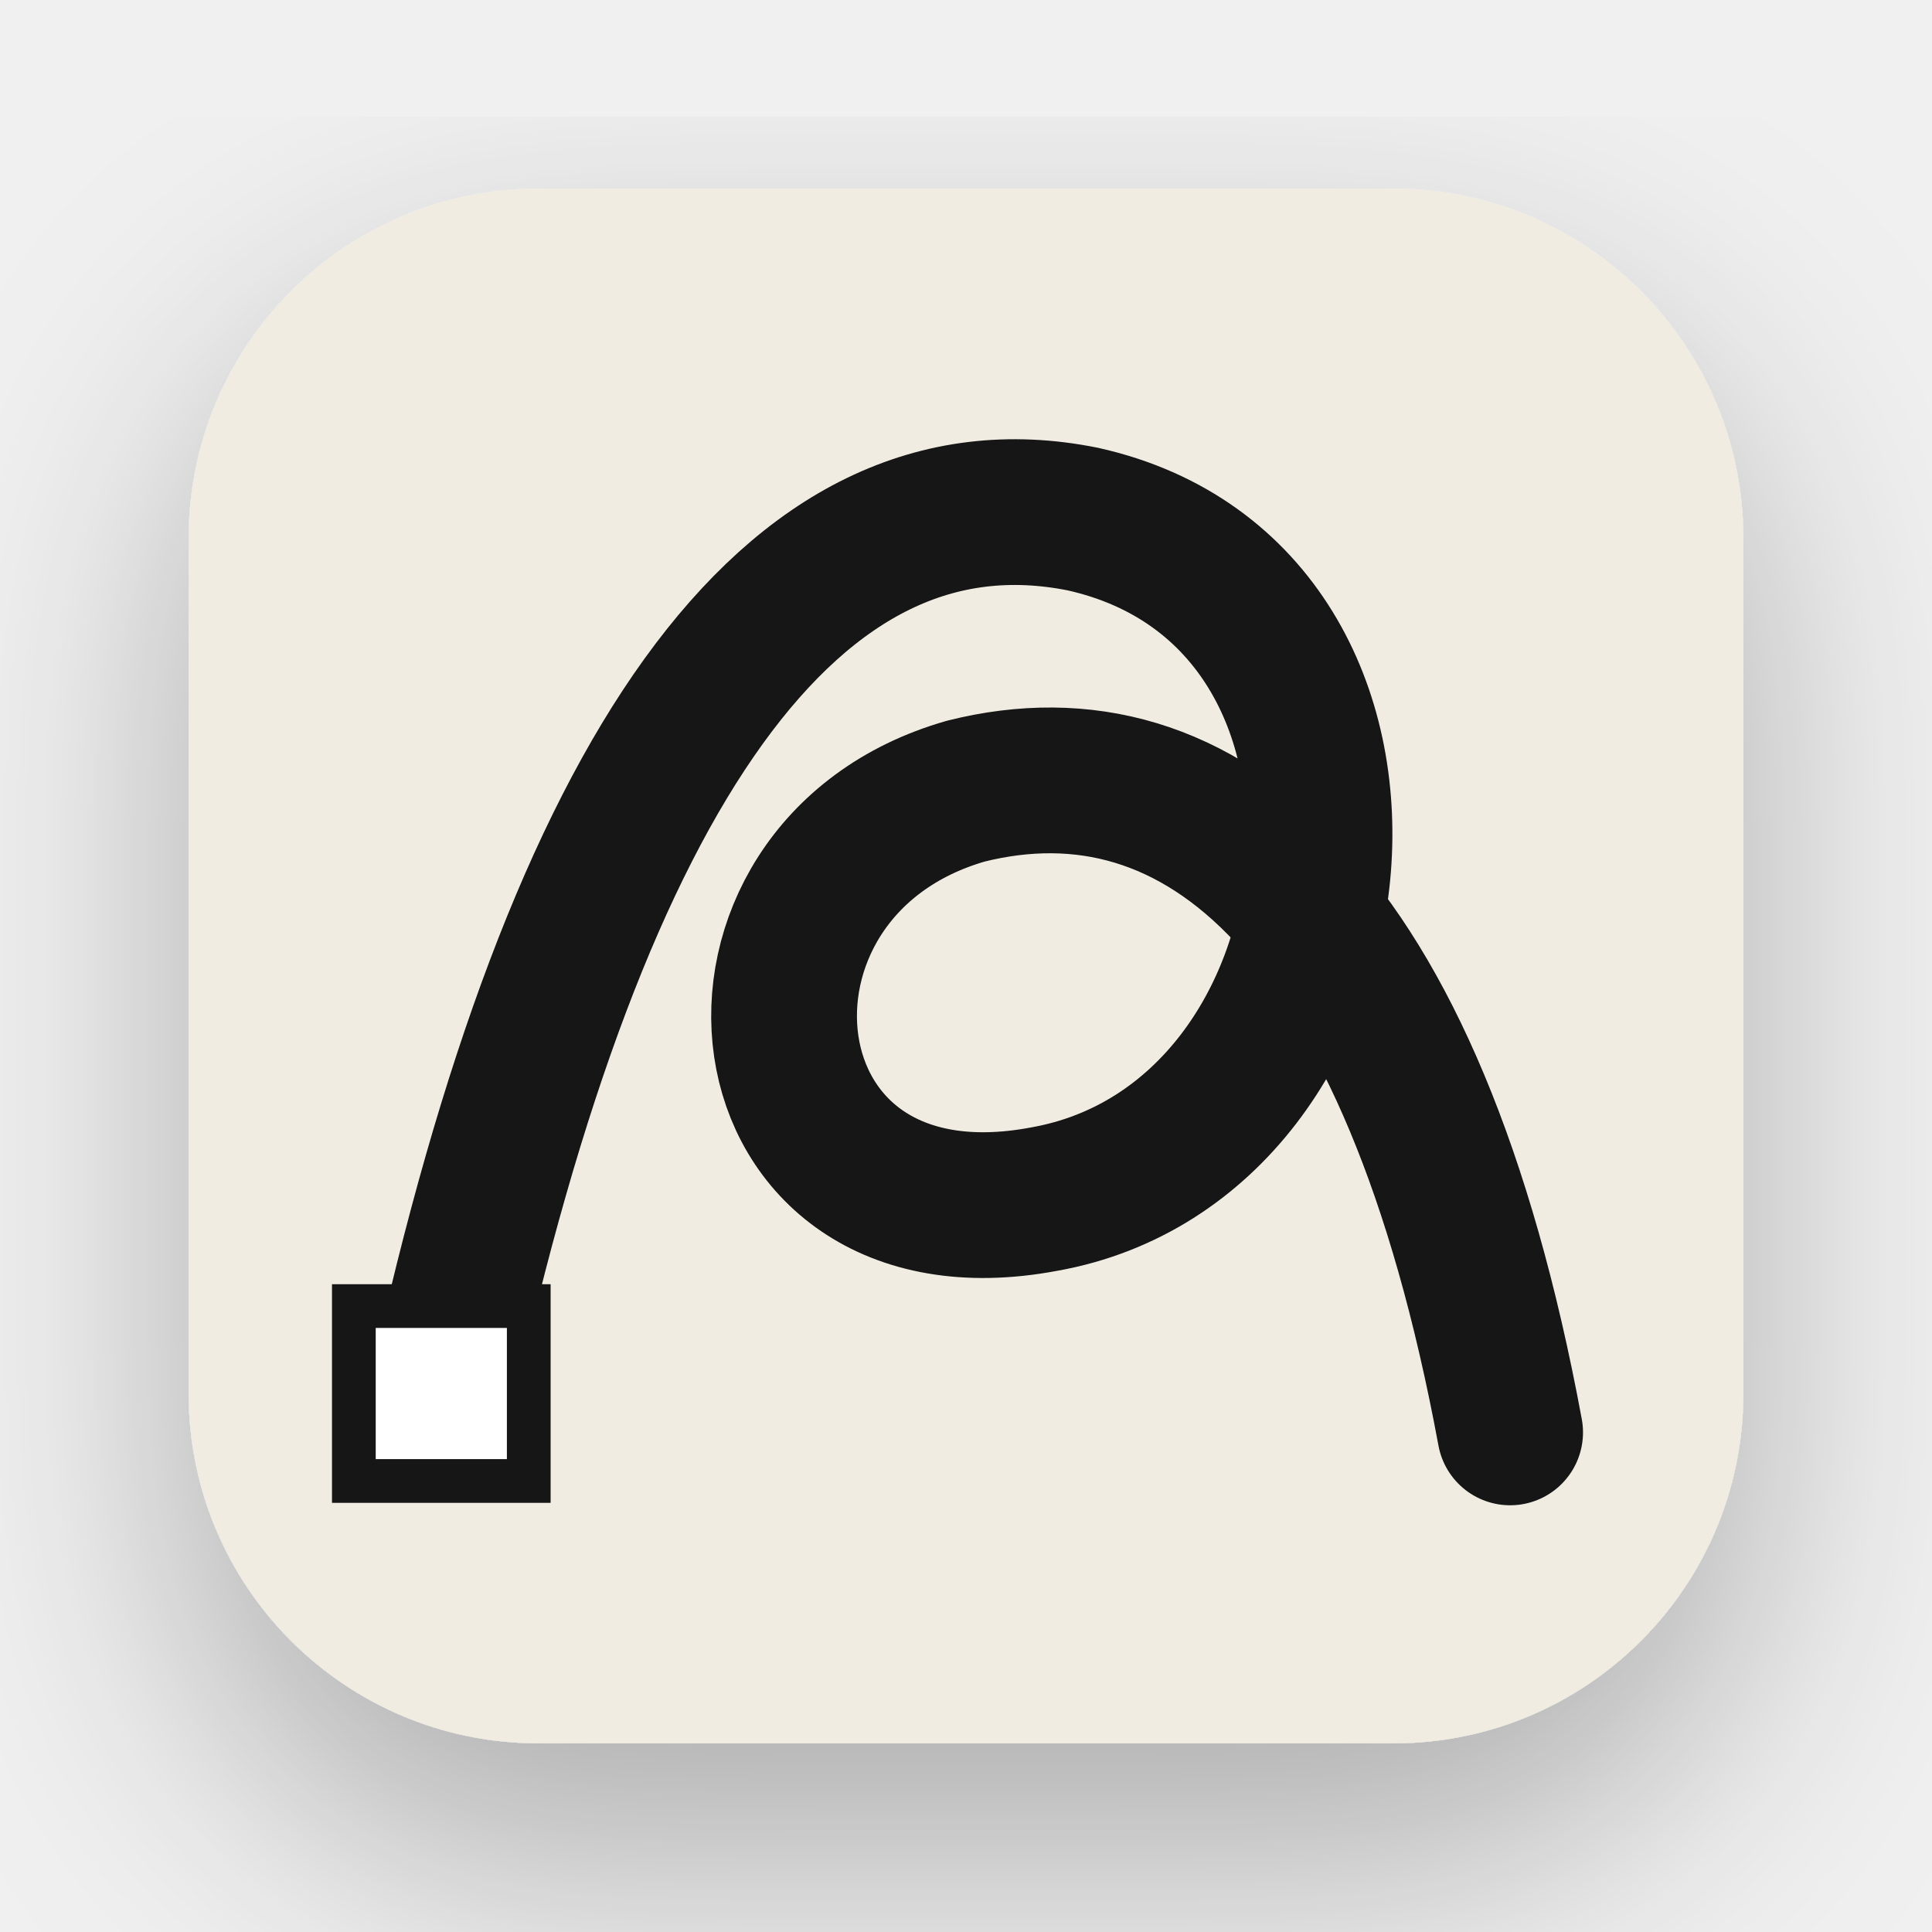
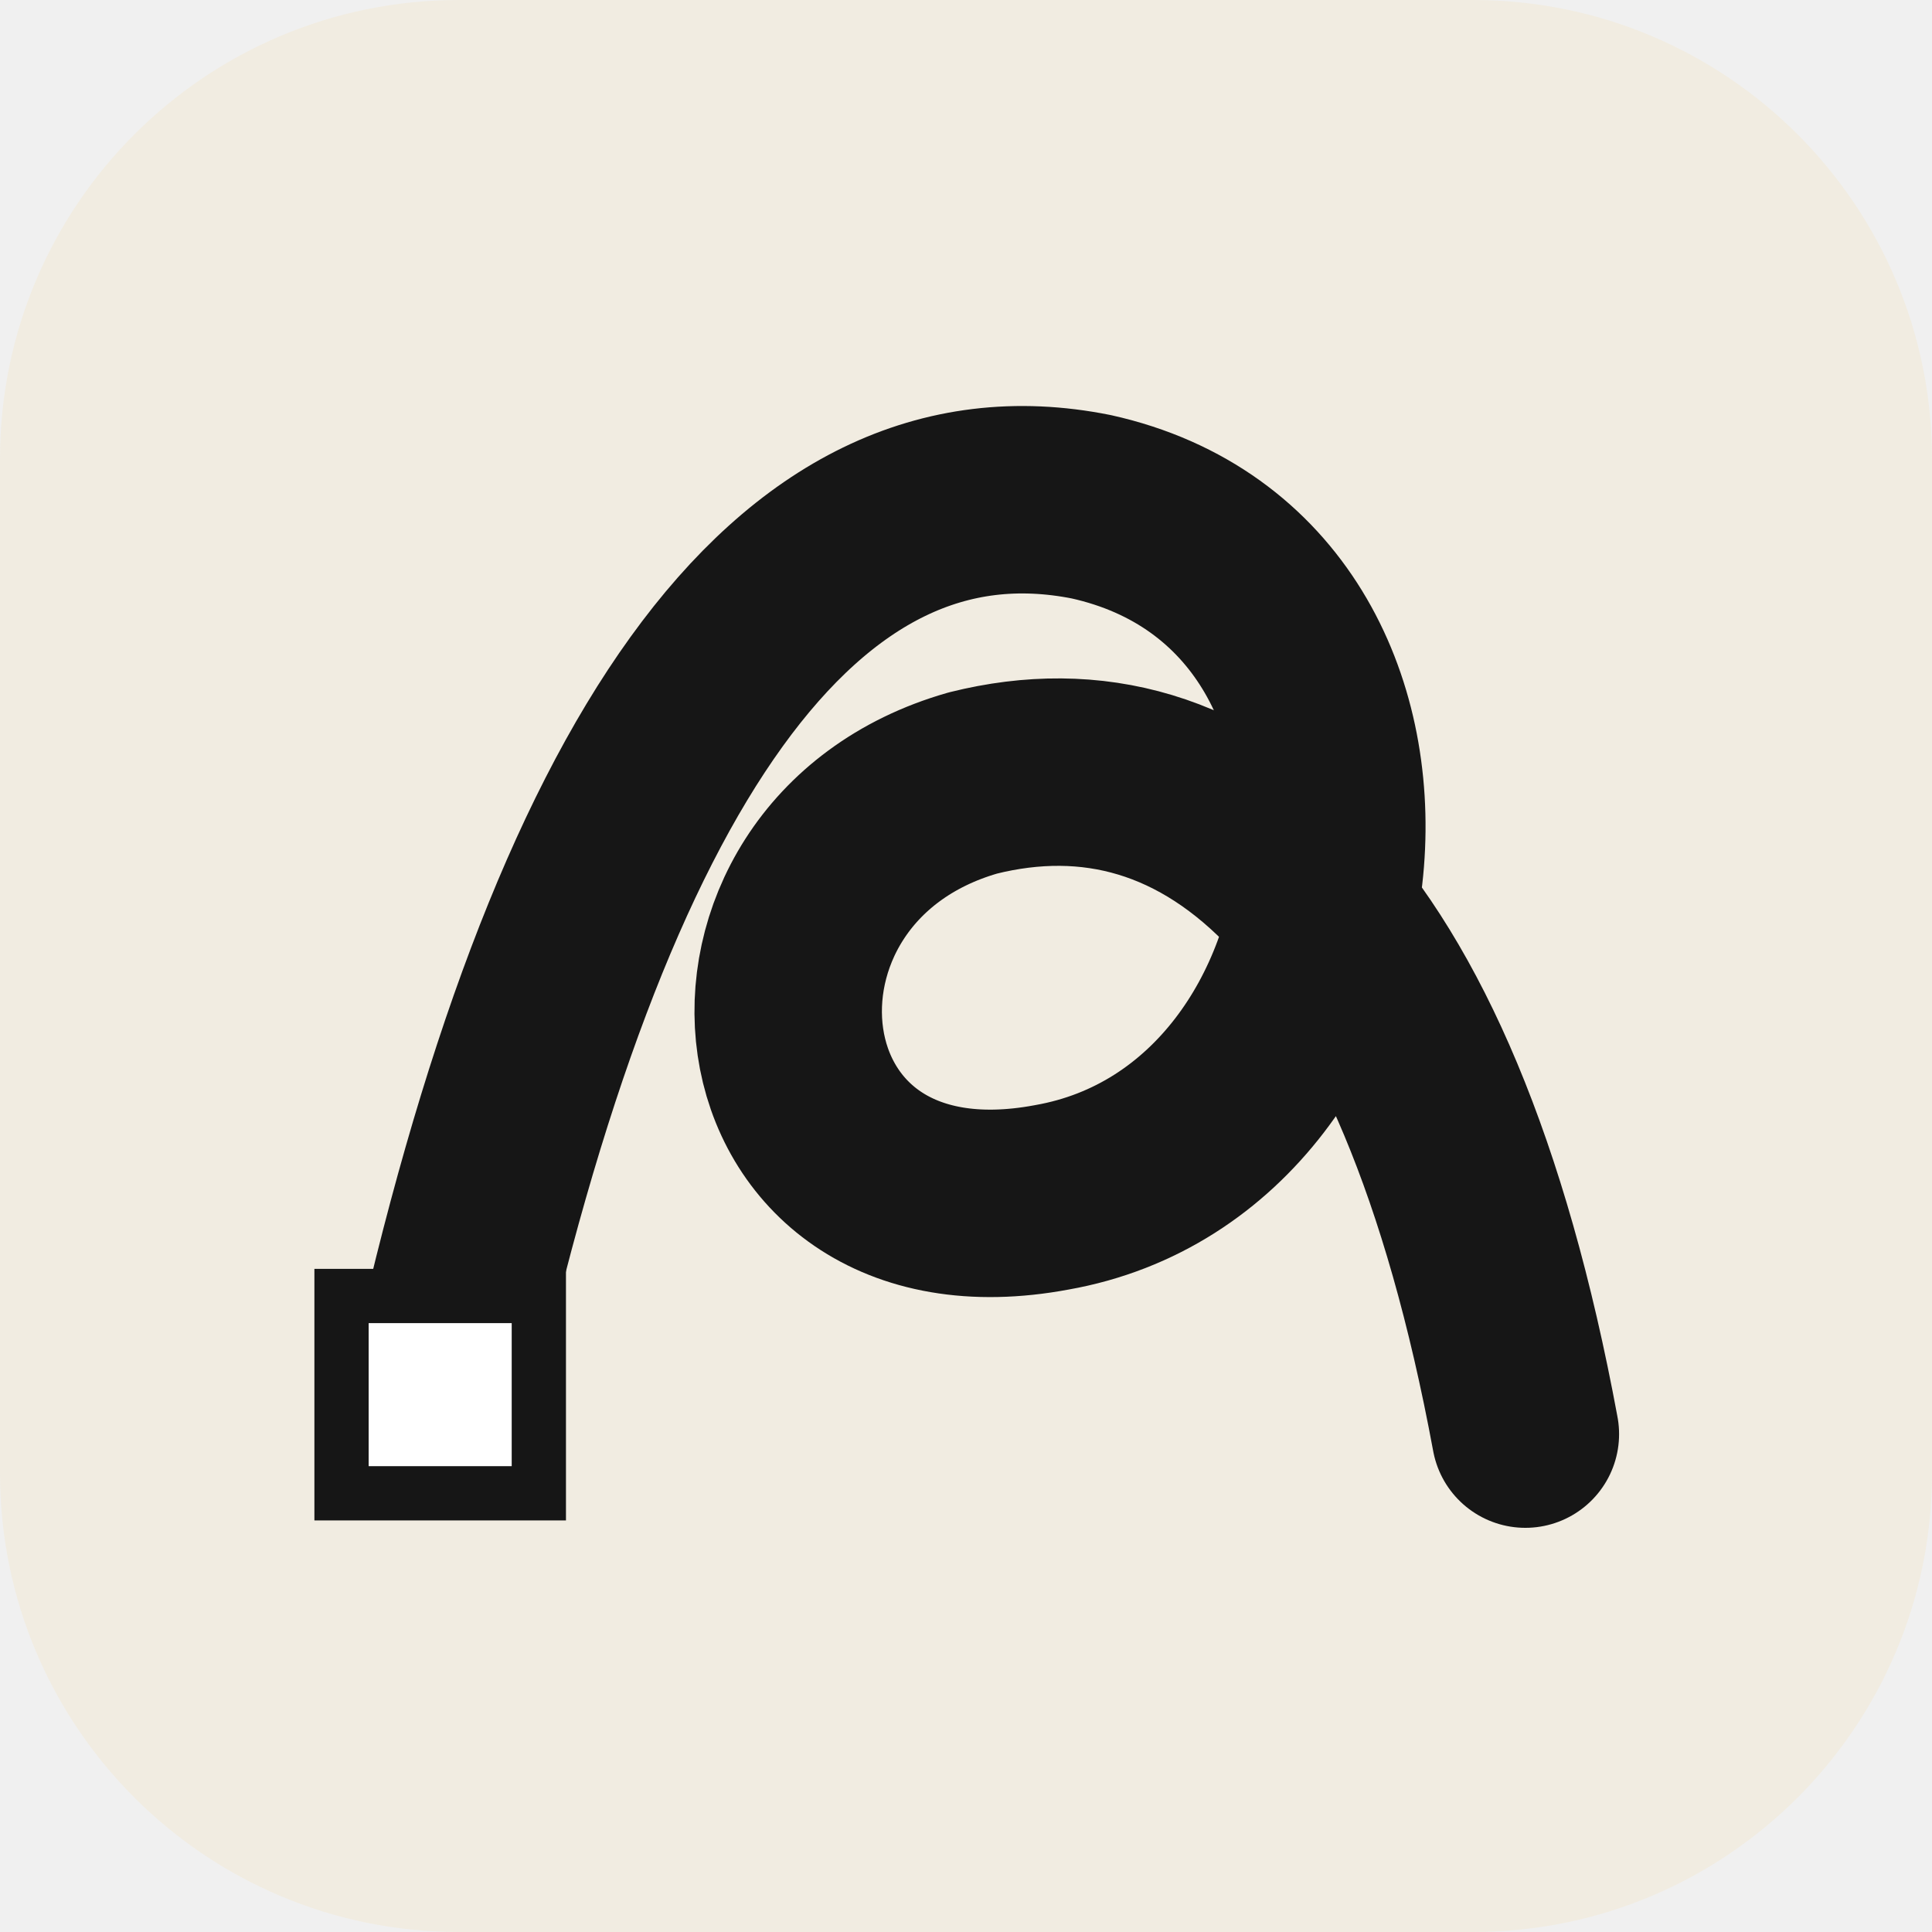
- <svg xmlns="http://www.w3.org/2000/svg" width="1024" height="1024" viewBox="0 0 1024 1024">
-   <defs>
-     <filter id="cien" x="-20%" y="-20%" width="140%" height="140%">
-       <feDropShadow dx="0" dy="12" stdDeviation="14" flood-color="#000000" flood-opacity="0.28" />
-     </filter>
-   </defs>
-   <g transform="translate(100 100) scale(5.15)">
-     <rect width="160" height="160" rx="36" fill="#F1ECE1" filter="url(#cien)" />
-     <path d="M26 124C40 60 62 28 92 34C128 42 122 98 88 104C56 110 52 70 80 62C104 56 126 74 136 128" fill="none" stroke="#161616" stroke-width="15" stroke-linecap="round" stroke-linejoin="round" />
-     <rect x="17" y="115" width="18" height="18" fill="#FFFFFF" stroke="#161616" stroke-width="4.5" />
+ <svg xmlns="http://www.w3.org/2000/svg" width="160" height="160" viewBox="0 0 160 160">
+   <rect width="160" height="160" rx="38" fill="#F1ECE1" />
+   <g transform="translate(80 80) scale(0.817) translate(-79.3 -80.55)">
+     <path d="M26 124C40 60 62 28 92 34C128 42 122 98 88 104C56 110 52 70 80 62C104 56 126 74 136 128" fill="none" stroke="#161616" stroke-width="19" stroke-linecap="round" stroke-linejoin="round" />
+     <rect x="16" y="114" width="20" height="20" fill="#FFFFFF" stroke="#161616" stroke-width="5.5" />
  </g>
</svg>
